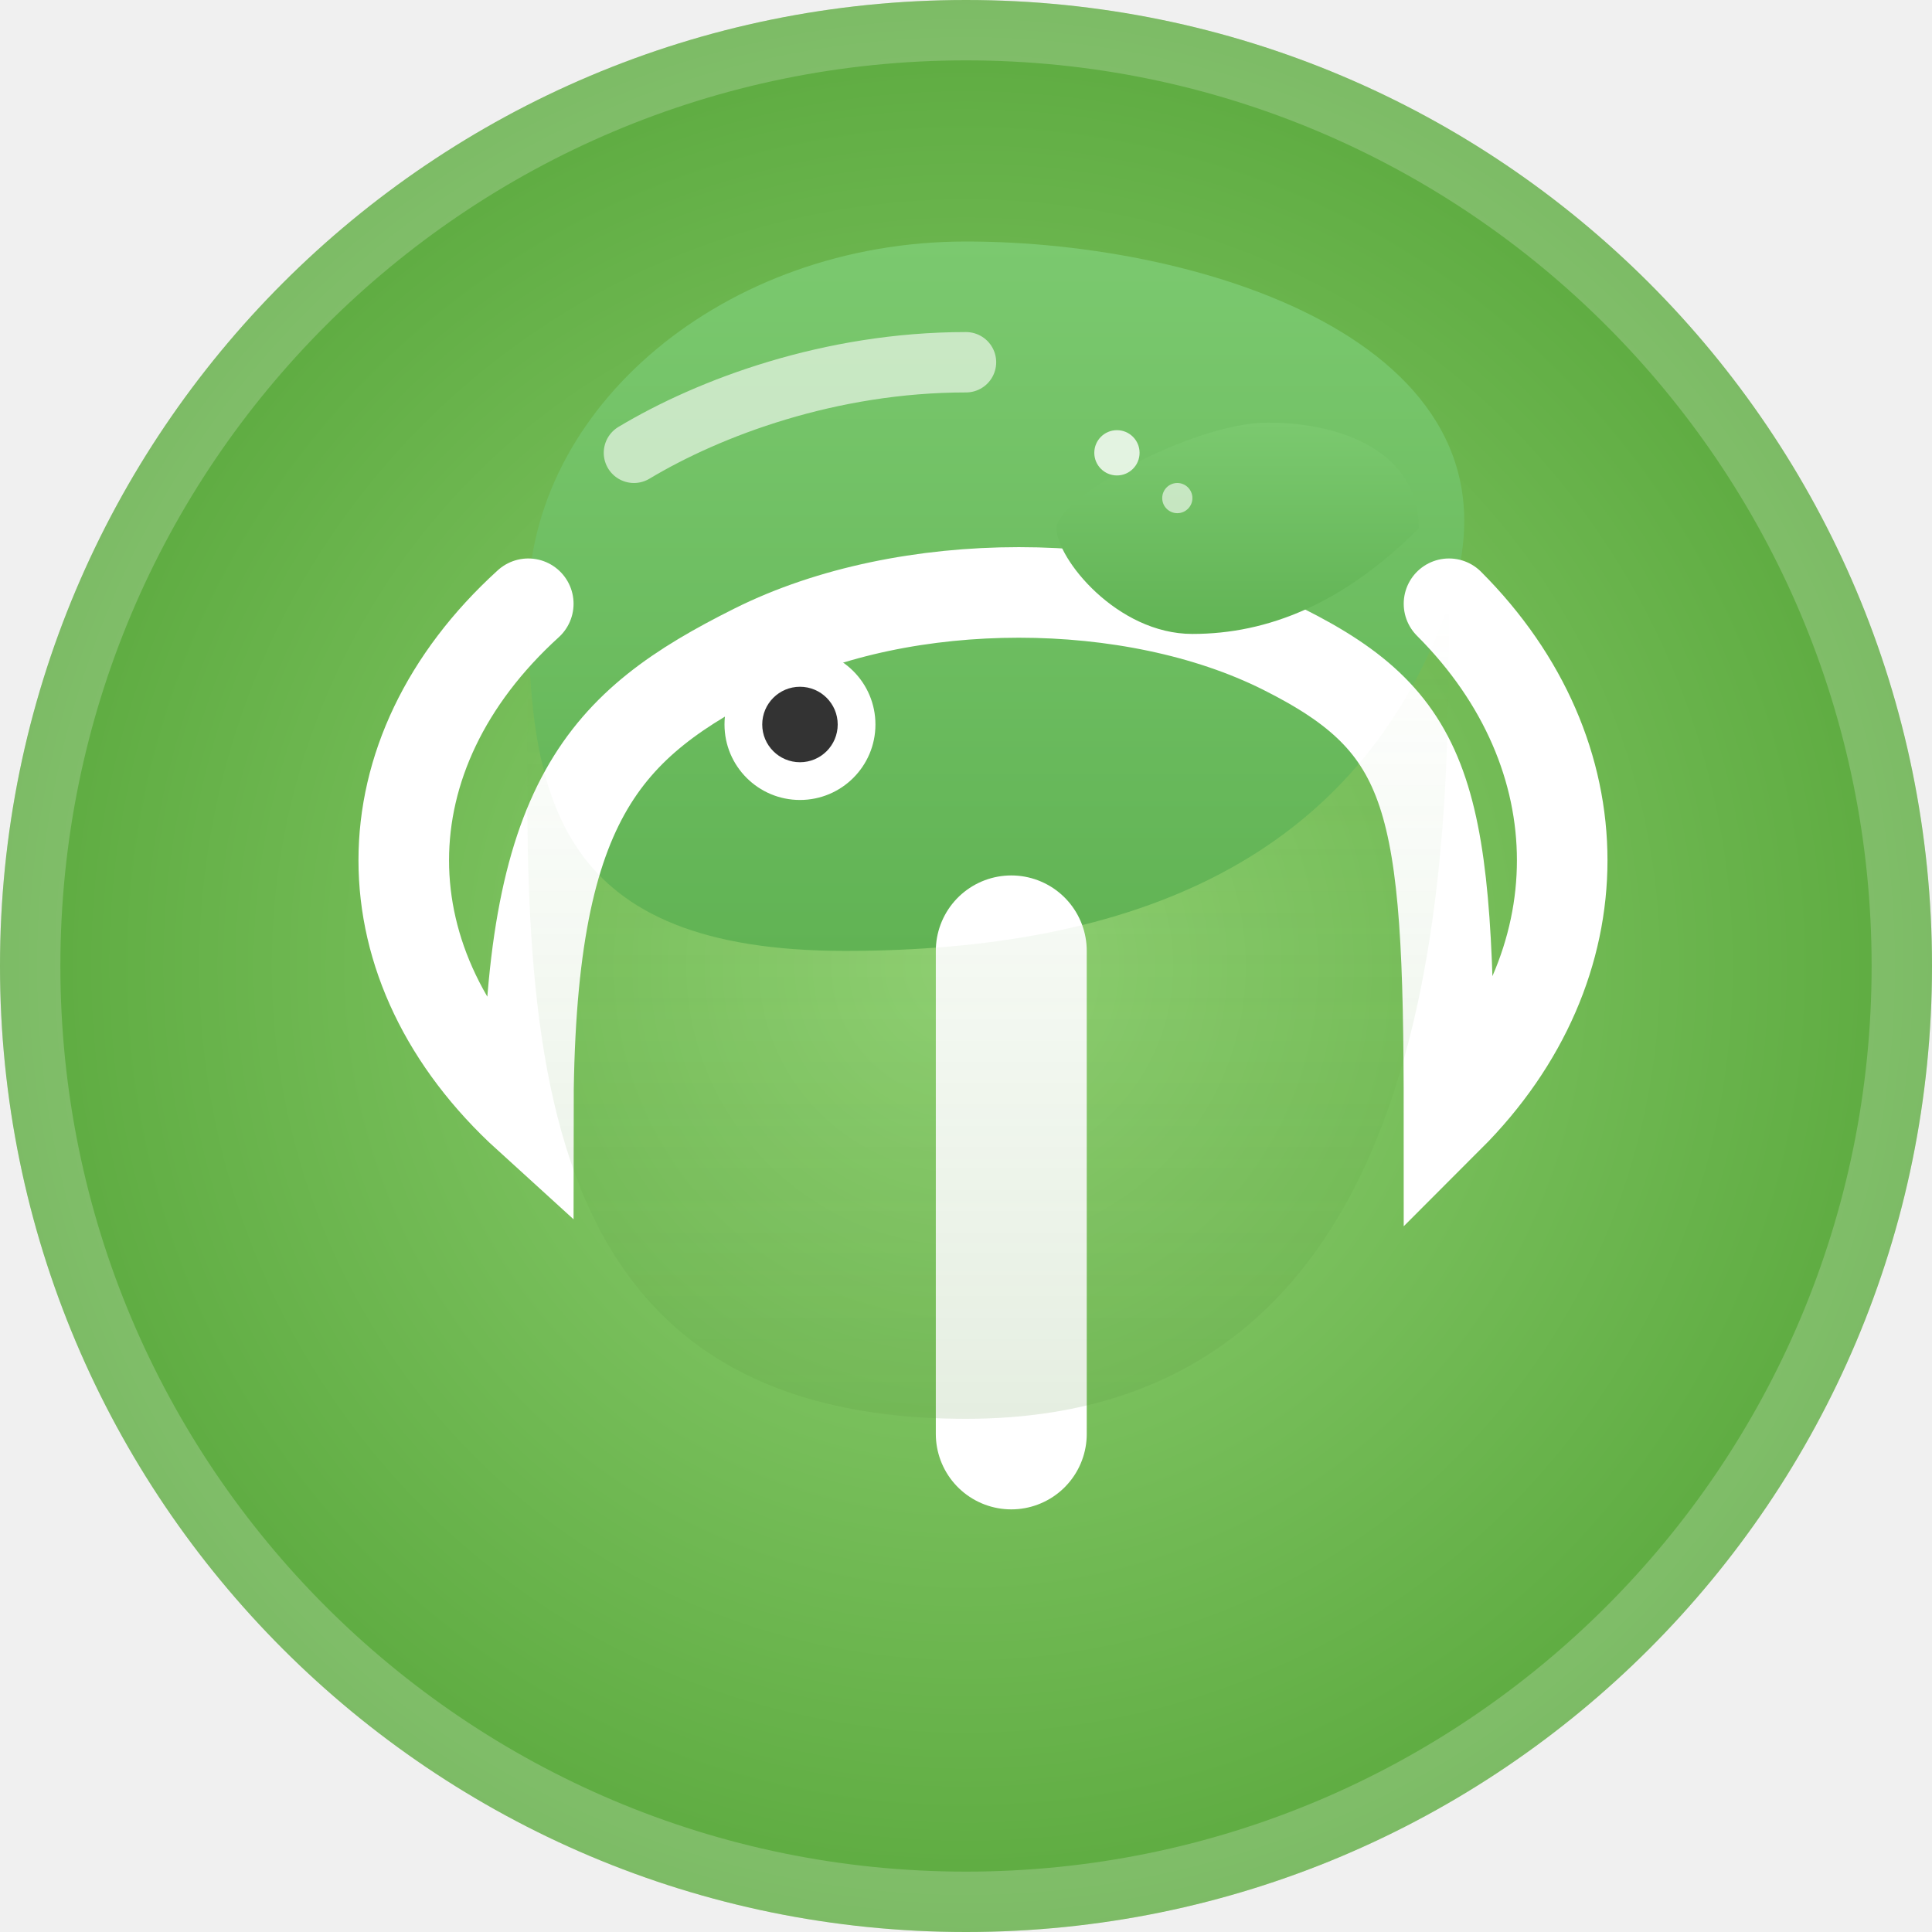
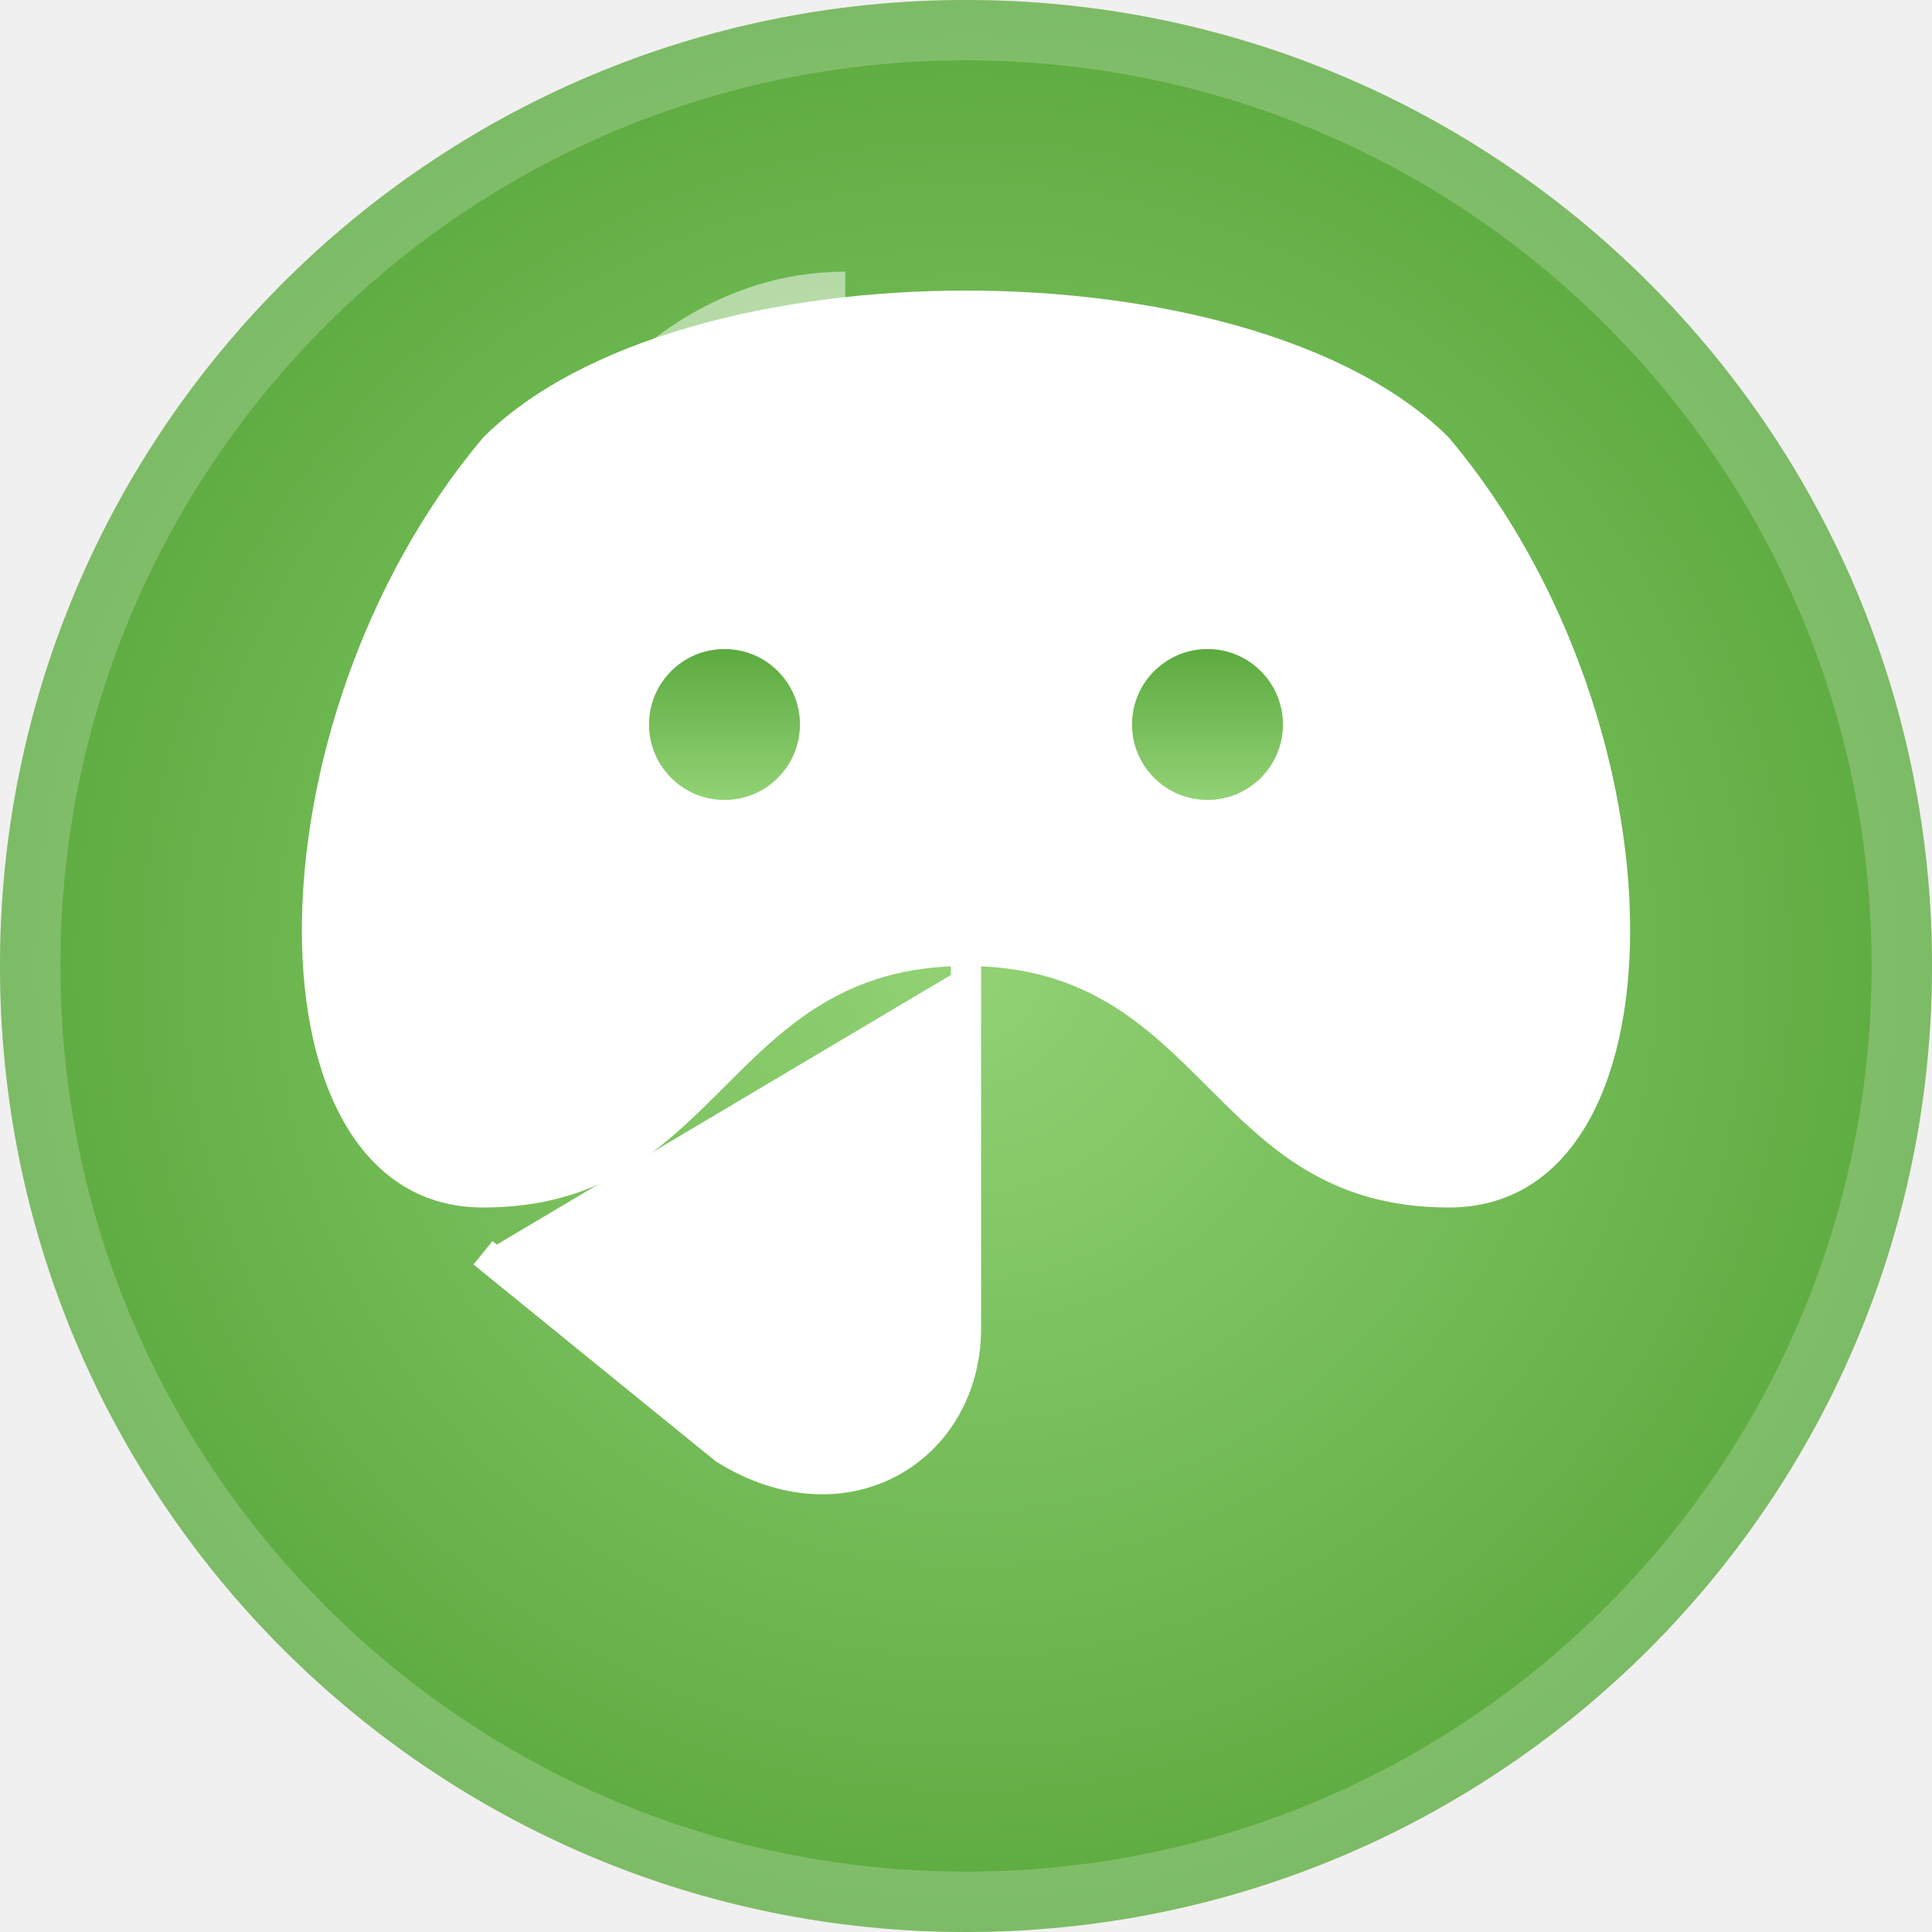
<svg xmlns="http://www.w3.org/2000/svg" width="128" height="128" viewBox="0 0 128 128" fill="none">
  <circle cx="64" cy="64" r="64" fill="url(#paint0_radial)" />
  <circle cx="64" cy="64" r="62" stroke="white" stroke-opacity="0.2" stroke-width="4" />
-   <path d="M96 40C90 57 75 63 56 63C37 63 35 53 35 40C35 27 48 16 64 16C80 16 102 23 96 40Z" fill="url(#paint1_linear)" />
-   <path d="M35 40C24 50 24 64 35 74C35 53 40 48 50 43C60 38 75 38 85 43C95 48 96 53 96 74C106 64 106 50 96 40" stroke="white" stroke-width="6" stroke-linecap="round" />
-   <path d="M67 63V95" stroke="white" stroke-width="10" stroke-linecap="round" />
-   <path d="M94 35C89 40 84 42 79 42C74 42 70 37 70 35C70 33 79 28 84 28C89 28 94 30 94 35Z" fill="url(#paint2_linear)" />
-   <circle cx="53" cy="48" r="5" fill="white" />
-   <circle cx="53" cy="48" r="2.5" fill="#333" />
-   <path d="M42 30C47 27 55 24 64 24" stroke="rgba(255,255,255,0.6)" stroke-width="4" stroke-linecap="round" />
-   <circle cx="74" cy="30" r="1.5" fill="white" fill-opacity="0.8" />
-   <circle cx="78" cy="33" r="1" fill="white" fill-opacity="0.6" />
-   <path d="M35 40C35 53 37 63 56 63C75 63 90 57 96 40C96 57 96 94 64 94C32 94 35 64 35 40Z" fill="url(#paint3_linear)" fill-opacity="0.3" />
+   <path d="M32 29C45 16 83 16 96 29C112 48 112 80 96 80C80 80 80 64 64 64C48 64 48 80 32 80C16 80 16 48 32 29Z" fill="white" />
+   <circle cx="48" cy="48" r="5" fill="url(#paint1_linear)" />
+   <circle cx="80" cy="48" r="5" fill="url(#paint1_linear)" />
+   <path d="M64 64V88C64 96 56 101 48 96L32 83" fill="white" />
+   <path d="M64 64V88C64 96 56 101 48 96L32 83" stroke="white" stroke-width="2" />
+   <path d="M40 27C42.5 24 48 19 56 19" stroke="white" stroke-opacity="0.5" stroke-width="2" />
  <defs>
    <radialGradient id="paint0_radial" cx="0" cy="0" r="1" gradientUnits="userSpaceOnUse" gradientTransform="translate(64 64) rotate(90) scale(64)">
      <stop offset="0" stop-color="#92D275" />
      <stop offset="1" stop-color="#5CAA3F" />
    </radialGradient>
-     <linearGradient id="paint1_linear" x1="64" y1="16" x2="64" y2="63" gradientUnits="userSpaceOnUse">
-       <stop offset="0" stop-color="#7BC96F" />
-       <stop offset="1" stop-color="#61B354" />
-     </linearGradient>
-     <linearGradient id="paint2_linear" x1="82" y1="28" x2="82" y2="42" gradientUnits="userSpaceOnUse">
-       <stop offset="0" stop-color="#7BC96F" />
-       <stop offset="1" stop-color="#61B354" />
-     </linearGradient>
-     <linearGradient id="paint3_linear" x1="64" y1="40" x2="64" y2="94" gradientUnits="userSpaceOnUse">
-       <stop offset="0" stop-color="#5CAA3F" stop-opacity="0" />
-       <stop offset="1" stop-color="#548F39" stop-opacity="0.5" />
+     <linearGradient id="paint1_linear" x1="48" y1="43" x2="48" y2="53" gradientUnits="userSpaceOnUse">
+       <stop offset="0" stop-color="#5CAA3F" />
+       <stop offset="1" stop-color="#92D275" />
    </linearGradient>
  </defs>
</svg>
